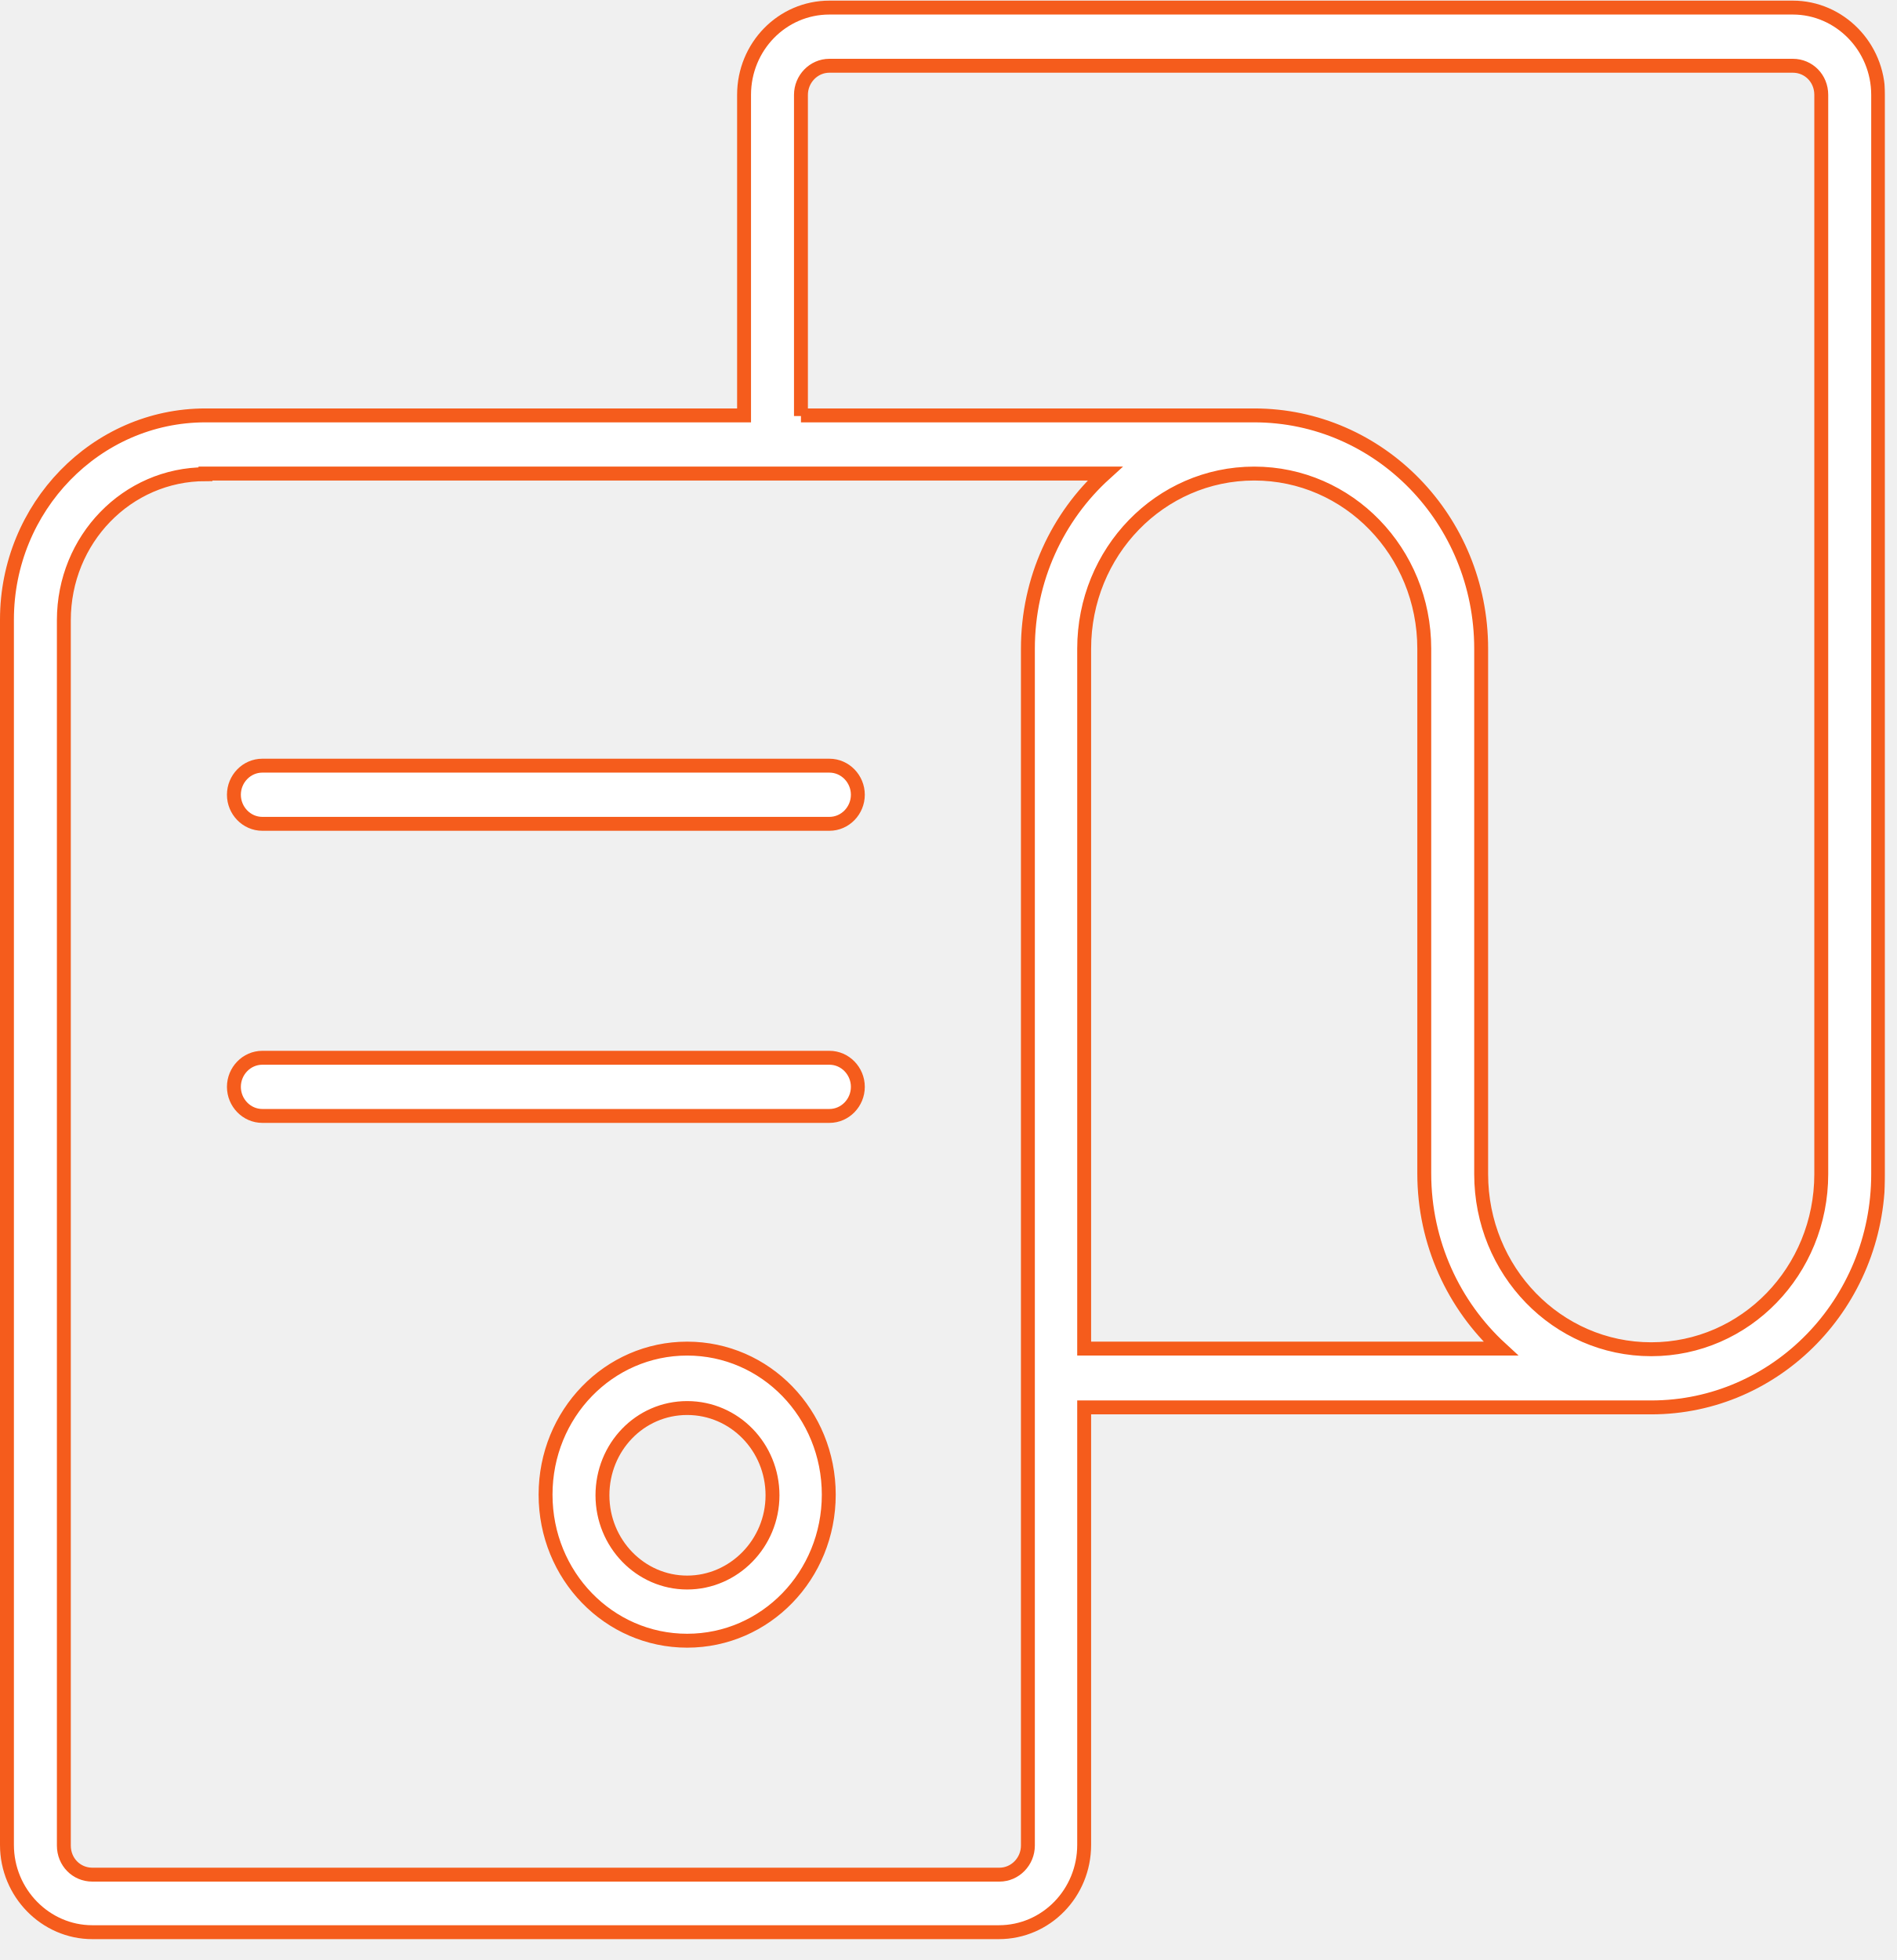
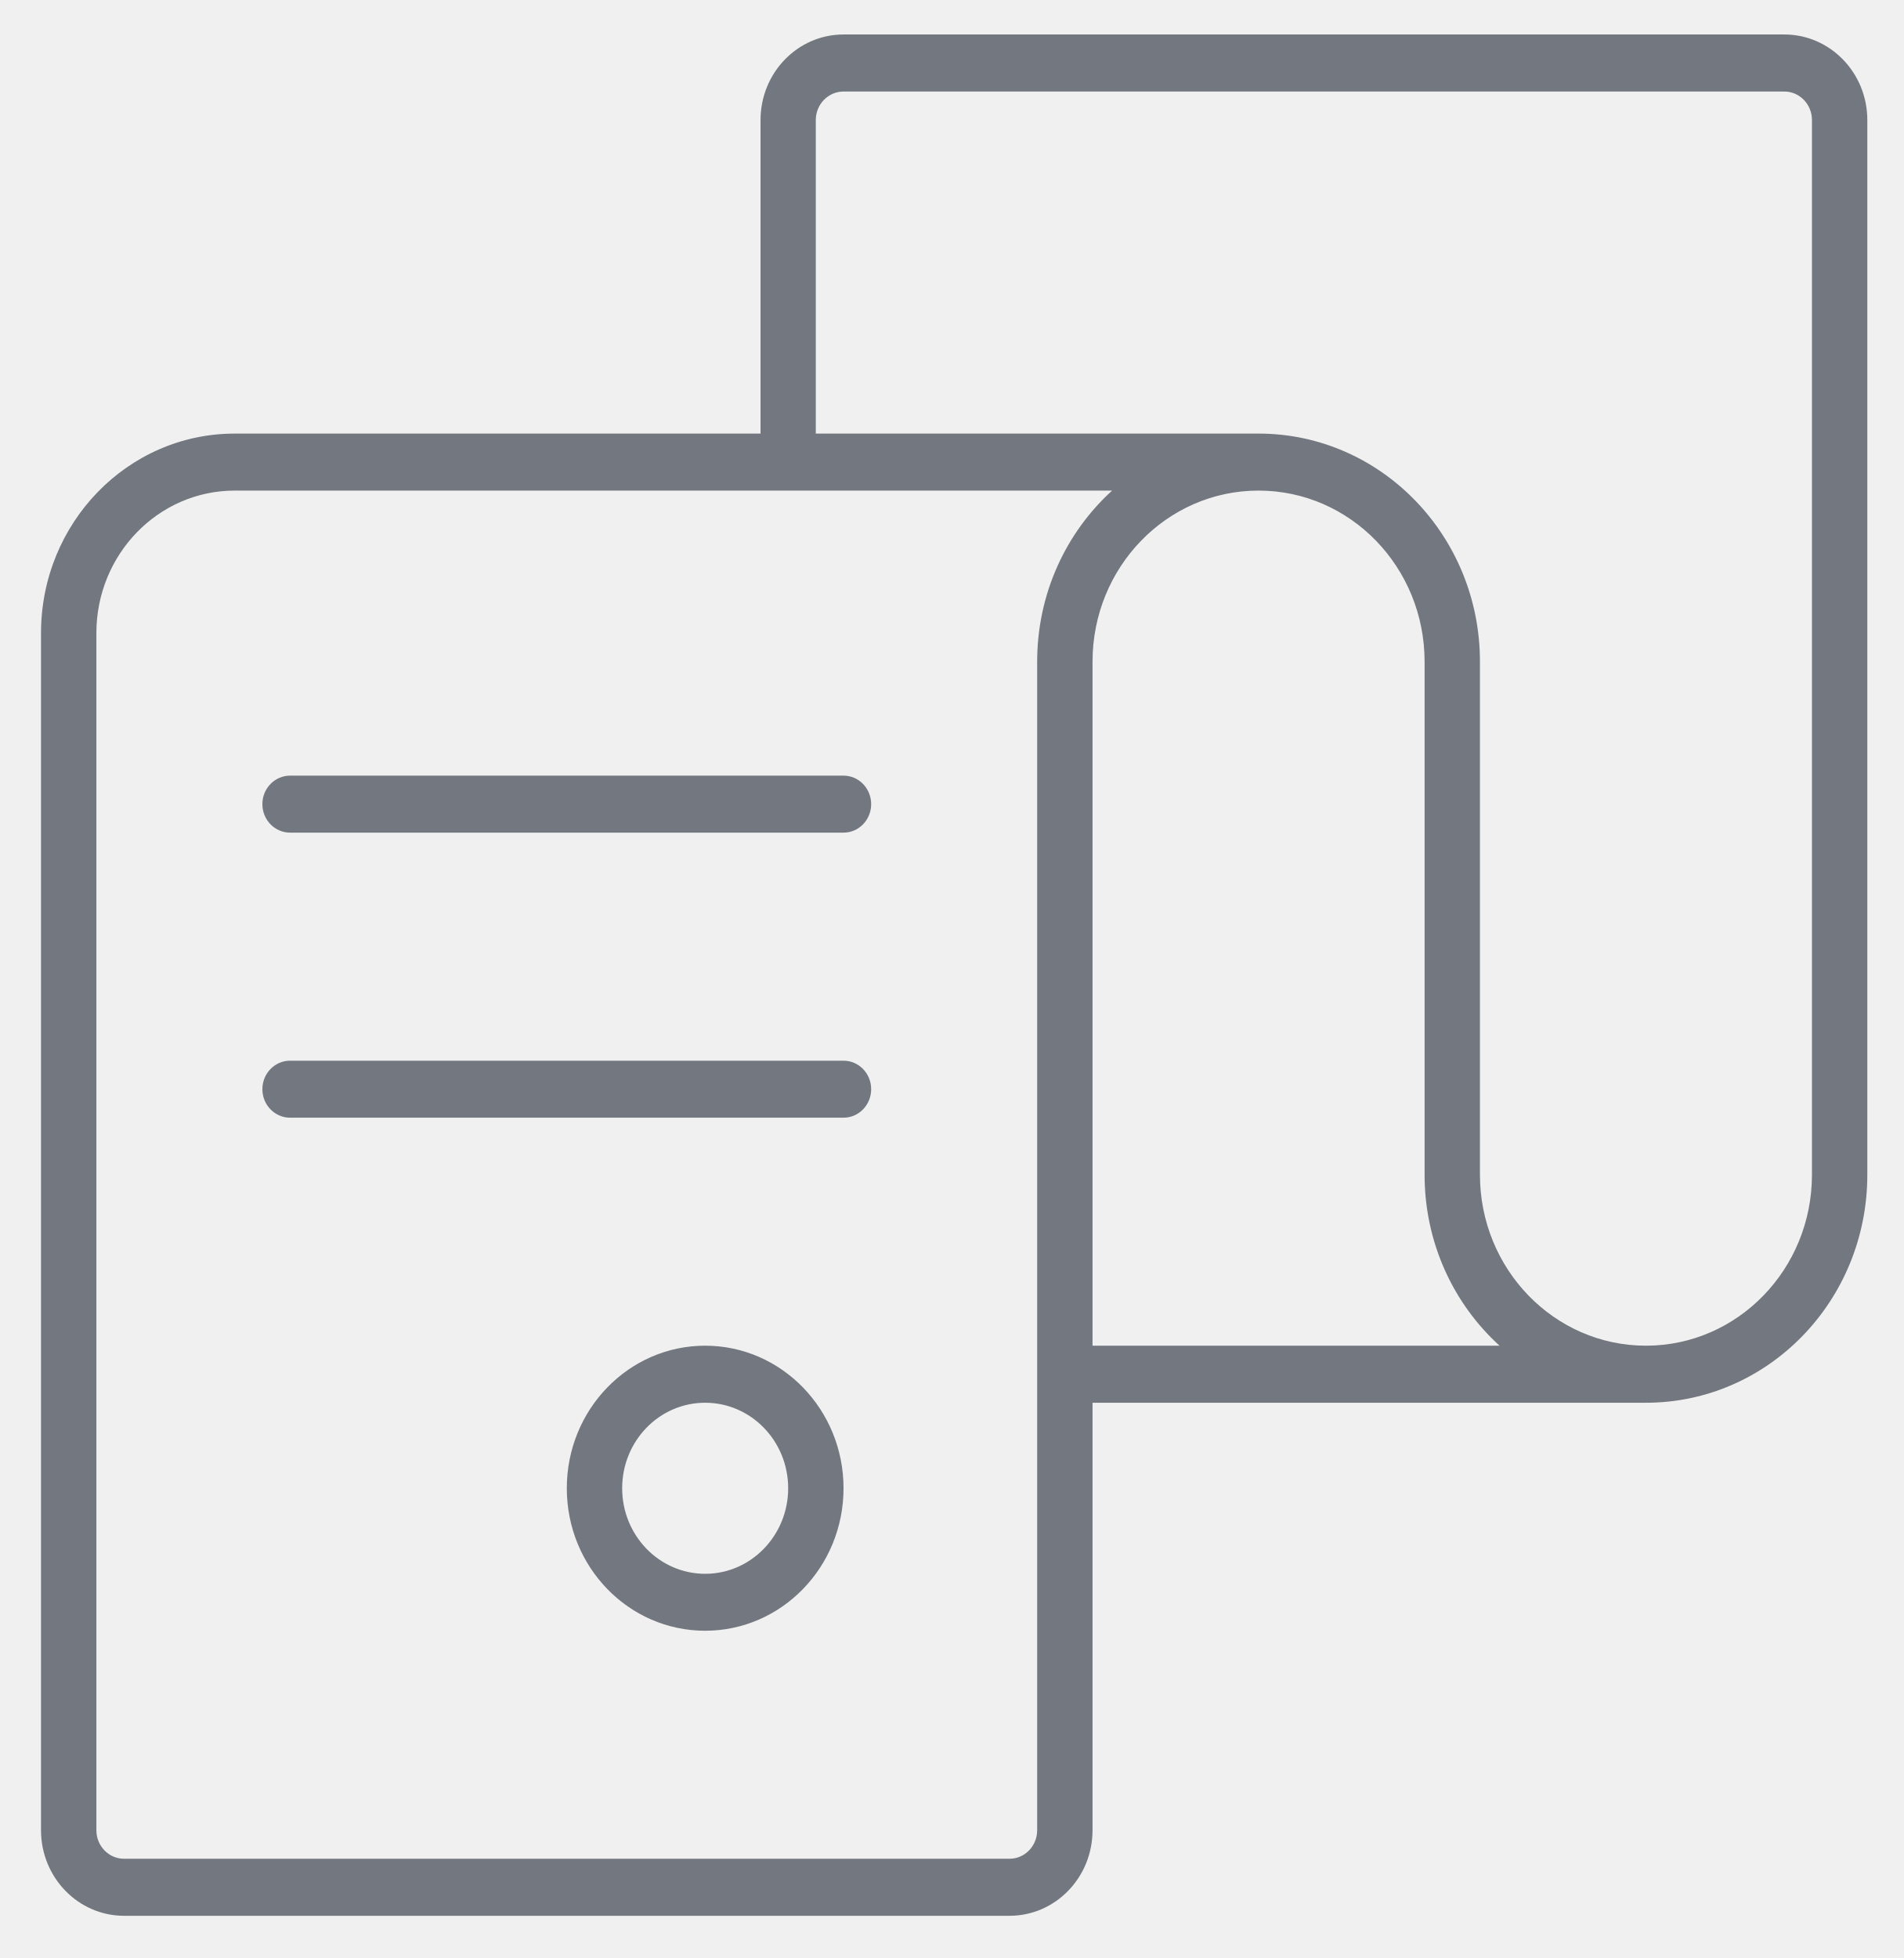
- <svg xmlns="http://www.w3.org/2000/svg" width="30" height="31" viewBox="0 0 30 31" fill="none">
-   <g clip-path="url(#clip0_1_1531)">
-     <mask id="mask0_1_1531" style="mask-type:luminance" maskUnits="userSpaceOnUse" x="0" y="0" width="30" height="31">
-       <path d="M29.82 0H0V30.68H29.82V0Z" fill="white" />
-     </mask>
-     <g mask="url(#mask0_1_1531)">
-       <path d="M10.87 25.03C11.61 25.03 12.22 24.41 12.22 23.65C12.22 22.89 11.62 22.27 10.87 22.27C10.12 22.27 9.53 22.89 9.53 23.65C9.53 24.41 10.13 25.03 10.87 25.03ZM10.87 25.95C9.63 25.95 8.63 24.92 8.63 23.64C8.63 22.36 9.63 21.33 10.87 21.33C12.11 21.33 13.11 22.36 13.11 23.64C13.11 24.92 12.11 25.95 10.87 25.95ZM4.15 17.65C3.9 17.65 3.7 17.44 3.7 17.19C3.7 16.94 3.9 16.73 4.15 16.73H13.12C13.37 16.73 13.57 16.94 13.57 17.19C13.57 17.44 13.37 17.65 13.12 17.65H4.15ZM4.15 13.03C3.9 13.03 3.7 12.82 3.7 12.57C3.7 12.32 3.9 12.11 4.15 12.11H13.12C13.37 12.11 13.57 12.32 13.57 12.57C13.57 12.82 13.37 13.03 13.12 13.03H4.15ZM22.53 18.57V10.26C22.53 8.73 21.33 7.49 19.84 7.49C18.35 7.49 17.15 8.73 17.15 10.26V21.33H23.74C23 20.65 22.53 19.66 22.53 18.56M3.25 7.5C2.01 7.5 1.01 8.53 1.01 9.81V29.19C1.01 29.45 1.21 29.65 1.46 29.65H15.81C16.06 29.65 16.26 29.44 16.26 29.19V10.26C16.26 9.16 16.73 8.17 17.48 7.49H3.25V7.5ZM12.67 6.57H19.84C21.82 6.57 23.43 8.22 23.43 10.26V18.57C23.43 20.1 24.63 21.34 26.12 21.34C27.61 21.34 28.81 20.1 28.81 18.57V1.5C28.81 1.24 28.61 1.04 28.36 1.04H13.12C12.87 1.04 12.67 1.25 12.67 1.5V6.58V6.57ZM17.15 22.26V29.18C17.15 29.94 16.55 30.56 15.8 30.56H1.46C0.72 30.56 0.11 29.94 0.11 29.18V9.8C0.11 8.02 1.52 6.57 3.25 6.57H11.77V1.5C11.77 0.74 12.37 0.12 13.12 0.12H28.36C29.1 0.12 29.71 0.74 29.71 1.5V18.57C29.71 20.61 28.1 22.26 26.12 22.26H17.15Z" fill="white" />
-       <path d="M10.87 25.03C11.61 25.03 12.22 24.41 12.22 23.65C12.22 22.89 11.62 22.27 10.87 22.27C10.12 22.27 9.53 22.89 9.53 23.65C9.53 24.41 10.13 25.03 10.87 25.03ZM10.87 25.95C9.63 25.95 8.63 24.92 8.63 23.64C8.63 22.36 9.63 21.33 10.87 21.33C12.11 21.33 13.11 22.36 13.11 23.64C13.11 24.92 12.11 25.95 10.87 25.95ZM4.15 17.65C3.9 17.65 3.7 17.44 3.7 17.19C3.7 16.94 3.9 16.73 4.15 16.73H13.12C13.37 16.73 13.57 16.94 13.57 17.19C13.57 17.44 13.37 17.65 13.12 17.65H4.15ZM4.15 13.03C3.9 13.03 3.7 12.82 3.7 12.57C3.7 12.32 3.9 12.11 4.15 12.11H13.12C13.37 12.11 13.57 12.32 13.57 12.57C13.57 12.82 13.37 13.03 13.12 13.03H4.15ZM22.53 18.57V10.26C22.53 8.73 21.33 7.49 19.84 7.49C18.35 7.49 17.15 8.73 17.15 10.26V21.33H23.74C23 20.65 22.53 19.66 22.53 18.56V18.57ZM3.25 7.5C2.01 7.5 1.01 8.53 1.01 9.81V29.19C1.01 29.45 1.21 29.65 1.46 29.65H15.81C16.06 29.65 16.26 29.44 16.26 29.19V10.26C16.26 9.16 16.73 8.17 17.48 7.49H3.25V7.5ZM12.67 6.57H19.84C21.82 6.57 23.43 8.22 23.43 10.26V18.57C23.43 20.1 24.63 21.34 26.12 21.34C27.61 21.34 28.81 20.1 28.81 18.57V1.5C28.81 1.24 28.61 1.04 28.36 1.04H13.12C12.87 1.04 12.67 1.25 12.67 1.5V6.58V6.57ZM17.15 22.26V29.18C17.15 29.94 16.55 30.56 15.8 30.56H1.46C0.72 30.56 0.11 29.94 0.11 29.18V9.8C0.11 8.02 1.52 6.57 3.25 6.57H11.77V1.5C11.77 0.74 12.37 0.12 13.12 0.12H28.36C29.1 0.12 29.71 0.74 29.71 1.5V18.57C29.71 20.61 28.1 22.26 26.12 22.26H17.15Z" stroke="#F55C1C" stroke-width="0.22" stroke-miterlimit="10" />
-     </g>
-   </g>
-   <defs>
-     <clipPath id="clip0_1_1531">
-       <rect width="29.82" height="30.68" fill="white" />
-     </clipPath>
-   </defs>
+ <svg xmlns="http://www.w3.org/2000/svg" width="35" height="36" viewBox="0 0 35 36" fill="none">
+   <path d="M20.087 25.791V33.651C20.087 34.52 19.404 35.224 18.561 35.224H2.28C1.439 35.224 0.754 34.52 0.754 33.651V11.64C0.754 9.615 2.348 7.972 4.316 7.972H13.983V2.207C13.983 1.339 14.665 0.634 15.509 0.634H32.806C33.649 0.634 34.332 1.339 34.332 2.207V21.599C34.332 23.914 32.511 25.791 30.262 25.791H20.087ZM14.999 7.972H23.139C25.387 7.972 27.21 9.85 27.21 12.165V21.599C27.21 23.335 28.577 24.742 30.262 24.742C31.949 24.742 33.314 23.335 33.314 21.599V2.207C33.314 1.918 33.087 1.683 32.806 1.683H15.509C15.228 1.683 14.999 1.918 14.999 2.207V7.972ZM4.316 9.02C2.911 9.02 1.772 10.193 1.772 11.64V33.651C1.772 33.94 1.999 34.175 2.28 34.175H18.561C18.842 34.175 19.069 33.94 19.069 33.651V12.165C19.069 10.913 19.602 9.788 20.447 9.02H4.316ZM26.192 21.599V12.165C26.192 10.428 24.826 9.02 23.139 9.02C21.454 9.02 20.087 10.428 20.087 12.165V24.742H27.57C26.725 23.974 26.192 22.85 26.192 21.599ZM5.333 15.309C5.052 15.309 4.824 15.074 4.824 14.785C4.824 14.496 5.052 14.261 5.333 14.261H15.509C15.79 14.261 16.017 14.496 16.017 14.785C16.017 15.074 15.79 15.309 15.509 15.309H5.333ZM5.333 20.55C5.052 20.55 4.824 20.315 4.824 20.026C4.824 19.737 5.052 19.502 5.333 19.502H15.509C15.79 19.502 16.017 19.737 16.017 20.026C16.017 20.315 15.79 20.55 15.509 20.55H5.333ZM12.965 29.983C11.559 29.983 10.421 28.811 10.421 27.363C10.421 25.916 11.559 24.742 12.965 24.742C14.369 24.742 15.509 25.916 15.509 27.363C15.509 28.811 14.369 29.983 12.965 29.983ZM12.965 28.936C13.808 28.936 14.491 28.231 14.491 27.363C14.491 26.495 13.808 25.791 12.965 25.791C12.121 25.791 11.439 26.495 11.439 27.363C11.439 28.231 12.121 28.936 12.965 28.936Z" fill="#737880" />
</svg>
